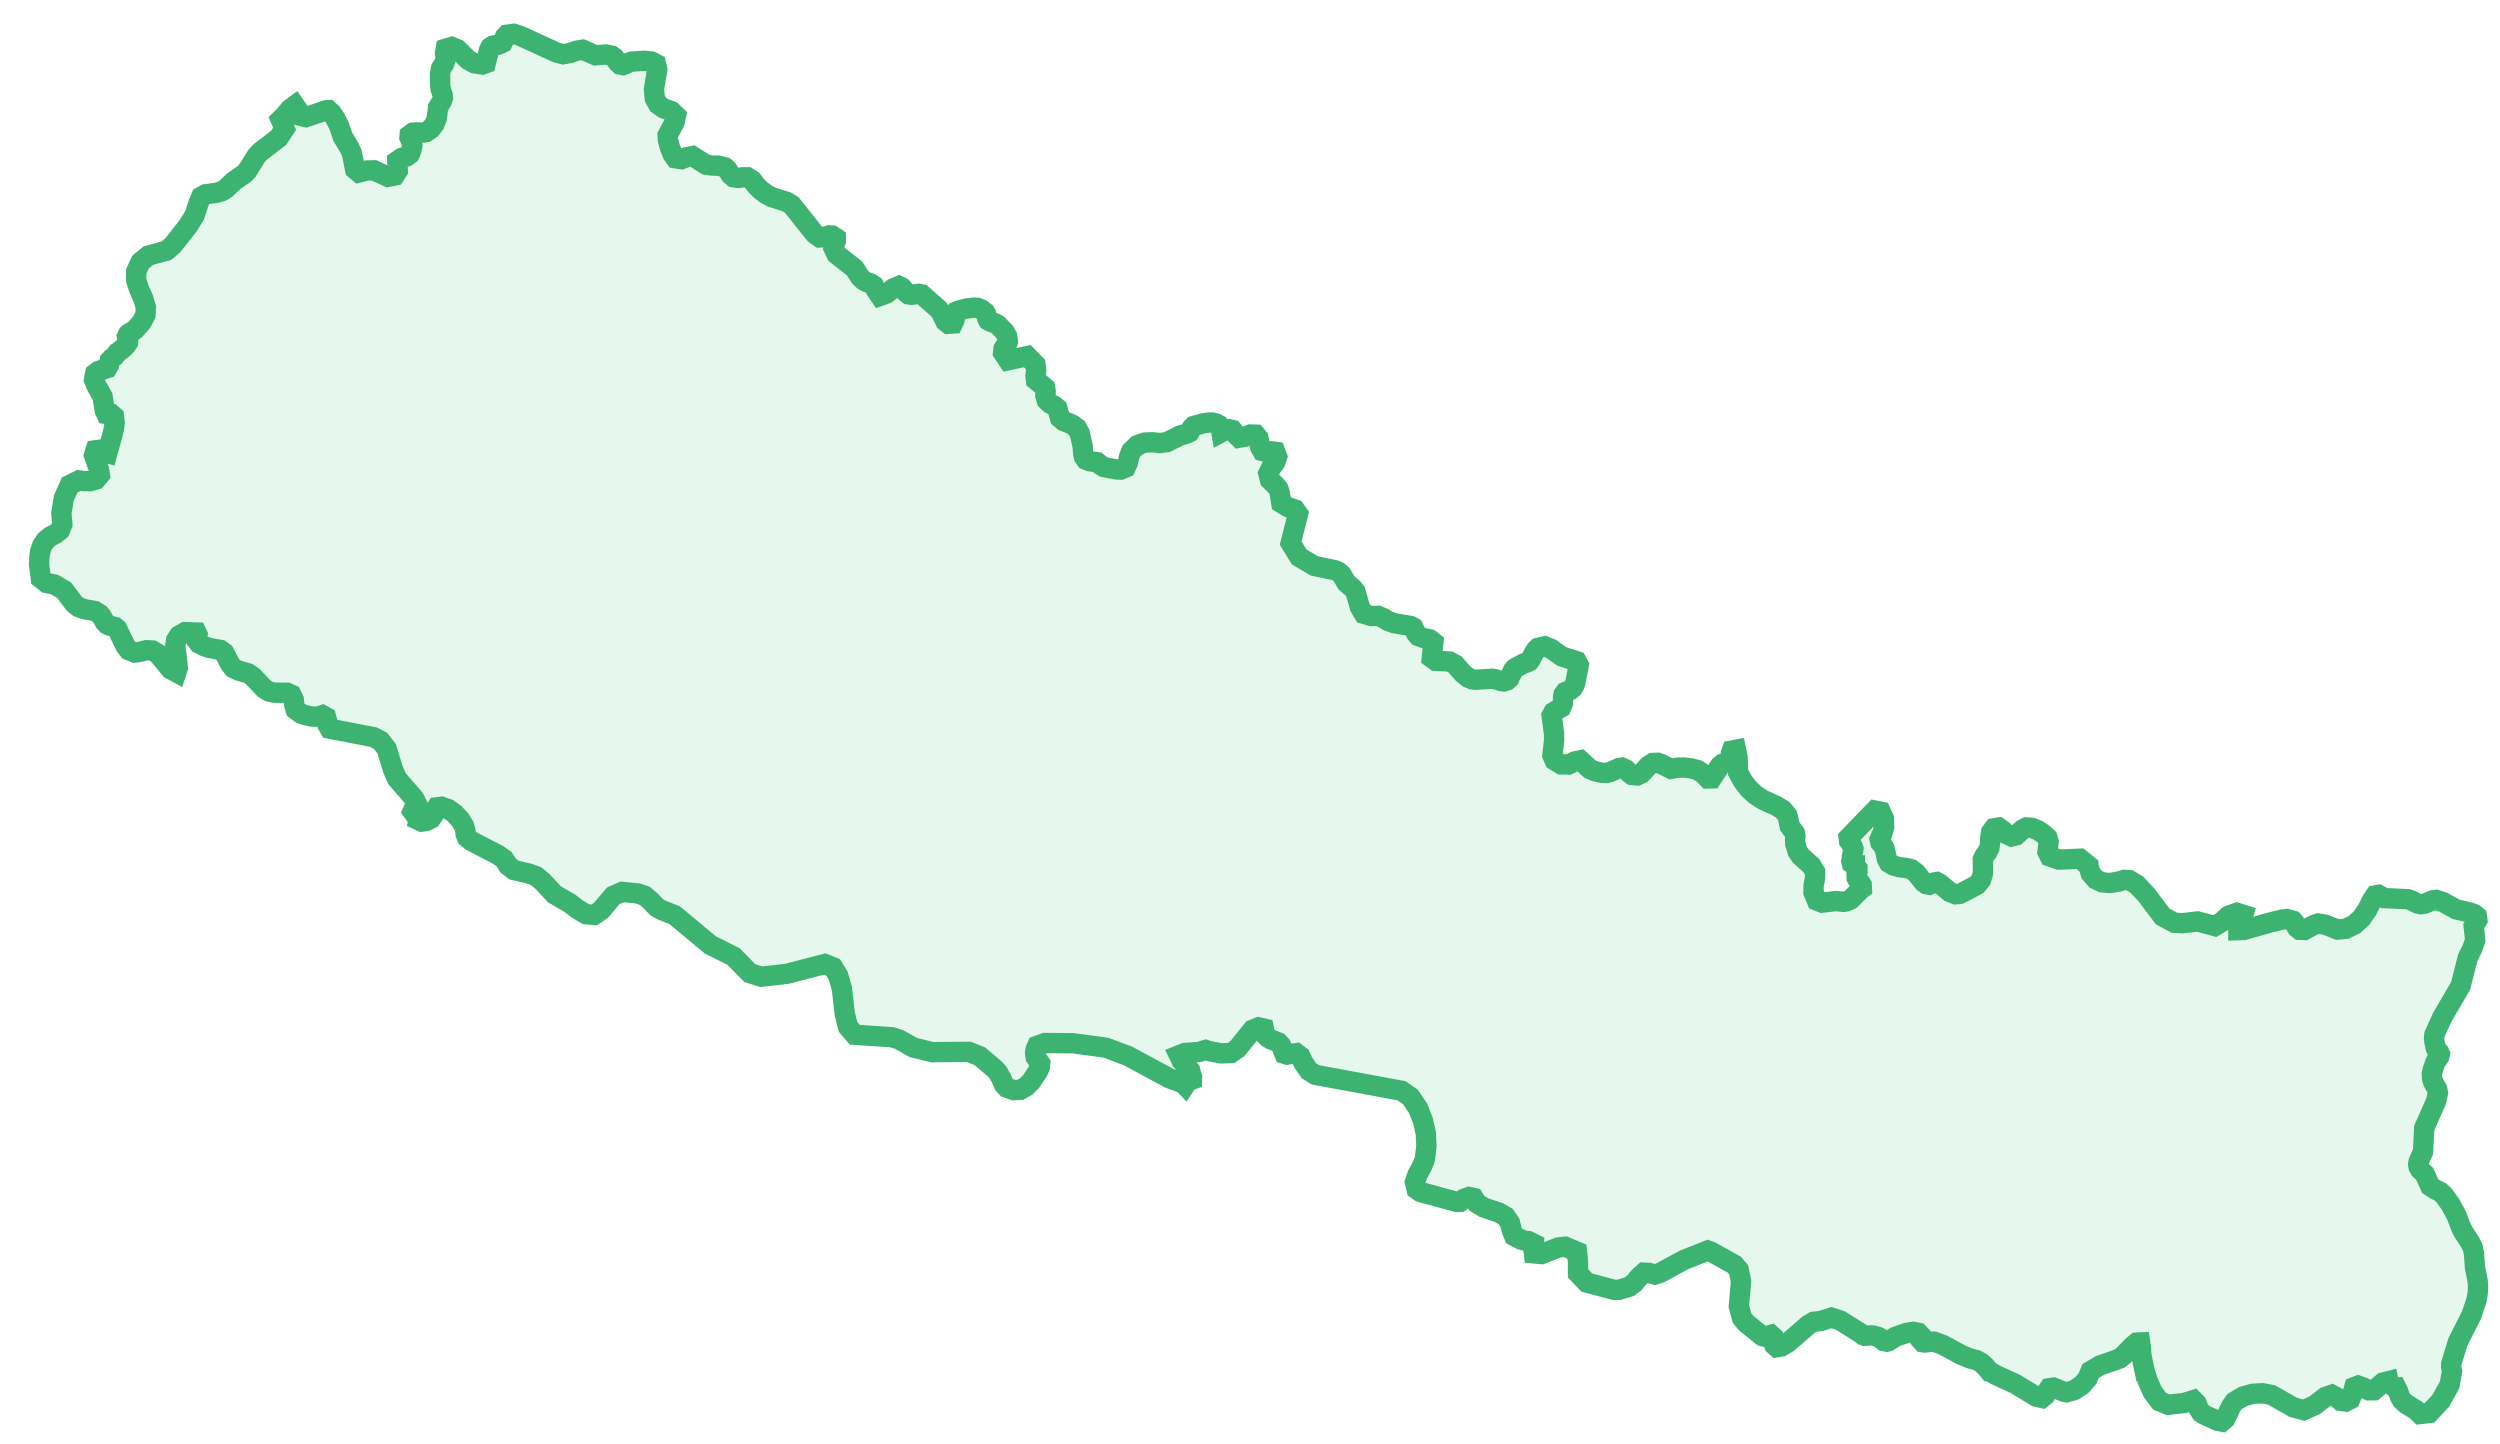
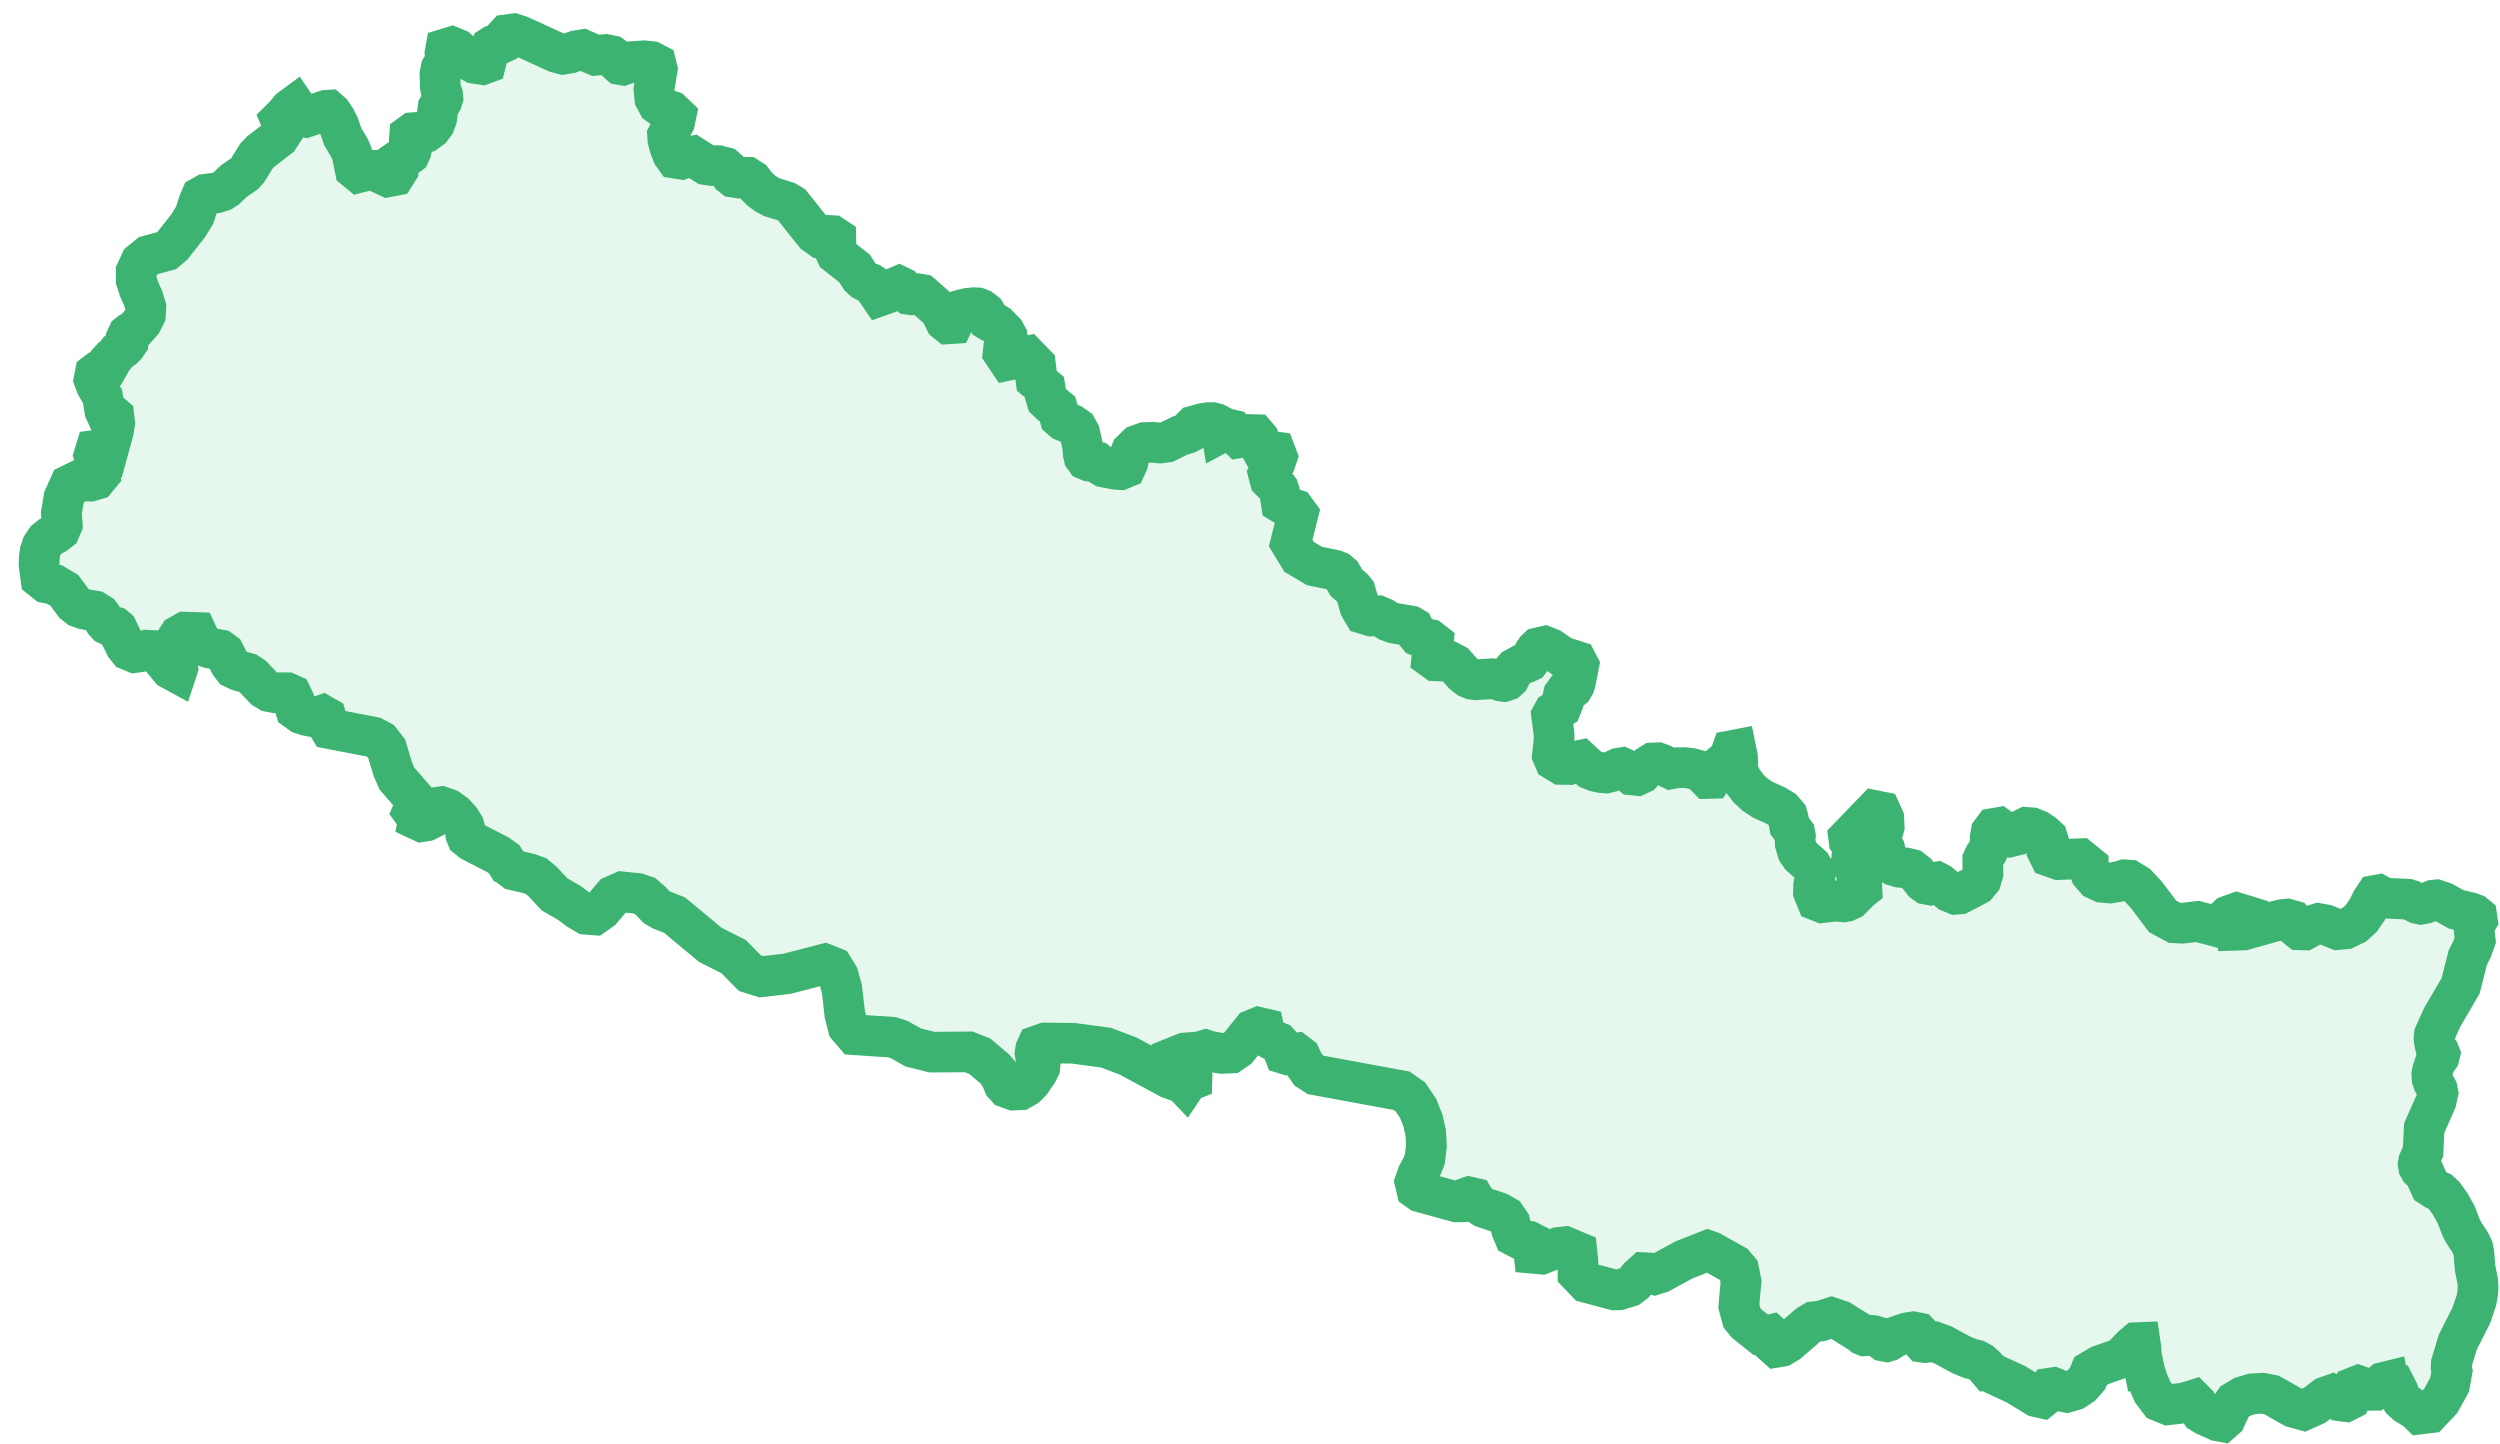
<svg xmlns="http://www.w3.org/2000/svg" width="123" height="71" viewBox="0 0 123 71" fill="none">
-   <path d="M121.171 44.815L121.536 44.901L121.734 44.975L121.855 45.074L121.884 45.27L121.707 45.578L121.782 46.262L121.63 46.684L121.416 47.11L121.063 48.503L120.147 50.07L119.772 50.908L119.754 51.086L119.772 51.245L119.842 51.57L119.882 51.643L120.014 51.782L120.042 51.853L120.007 51.995L119.941 52.09L119.864 52.174L119.809 52.285L119.682 52.664L119.646 52.849L119.661 53.079L119.725 53.26L119.908 53.583L119.946 53.771L119.856 54.177L119.497 54.989L119.271 55.499L119.214 56.66L118.998 57.142L118.974 57.282L118.997 57.415L119.067 57.541L119.3 57.767L119.568 58.361L119.832 58.531L120.06 58.637L120.253 58.818L120.562 59.252L120.856 59.789L121.077 60.369L121.204 60.624L121.534 61.127L121.661 61.385L121.718 61.67L121.773 62.381L121.903 63.036L121.921 63.348L121.898 63.661L121.837 63.99L121.59 64.714L120.928 66.022L120.713 66.728L120.605 67.083L120.595 67.251L120.641 67.457L120.522 68.131L120.082 68.926L119.526 69.515L119.067 69.57L118.857 69.365L118.381 69.078L118.172 68.883L118.079 68.726L117.983 68.438L117.914 68.304L117.877 68.312L117.522 68.02L117.509 67.955L117.247 68.02L116.798 68.402L116.545 68.404L116.272 68.262L116.022 68.172L115.833 68.247L115.734 68.596L115.627 68.847L115.411 68.957L115.166 68.926L114.969 68.751L114.728 68.62L114.41 68.731L114.249 68.855L113.884 69.136L113.339 69.381L112.824 69.238L111.766 68.634L111.314 68.548L110.825 68.575L110.349 68.712L109.939 68.958L109.77 69.195L109.494 69.787L109.314 69.945L109.115 69.908L108.495 69.629L108.301 69.509L108.168 69.294L108.067 69.04L107.915 68.886L107.463 69.026L106.675 69.115L106.251 68.941L105.912 68.491L105.668 67.939L105.52 67.457H105.517L105.348 66.643L105.339 66.365L105.294 66.051L105.125 66.058L104.912 66.236L104.466 66.703L104.278 66.846L103.728 67.038L103.315 67.183L102.856 67.456L102.704 67.826L102.419 68.152L102.058 68.392L101.683 68.501L101.547 68.475L101.026 68.27L100.824 68.3L100.714 68.463L100.616 68.658L100.462 68.78L100.19 68.719L99.16 68.092L98.166 67.636L97.872 67.457H97.869L97.671 67.223L97.469 67.041L97.237 66.914L96.951 66.846L96.499 66.663L95.597 66.172L95.155 66.011H95.025L94.705 66.053L94.599 66.038L94.497 65.923L94.49 65.689L94.384 65.576L94.134 65.526L93.819 65.575L93.26 65.768L92.932 65.979L92.828 66.01L92.673 65.981L92.583 65.912L92.513 65.835L92.414 65.78L92.191 65.714L92.098 65.702L92.075 65.699L91.74 65.72L91.648 65.682L91.572 65.613L90.555 64.975L90.108 64.826L89.582 64.993L89.234 65.031L88.977 65.182L87.97 66.055L87.651 66.243L87.412 66.283L87.31 66.191L87.282 66.062L87.279 65.917L87.251 65.778L87.135 65.675L86.992 65.713L86.843 65.773L86.711 65.738L85.915 65.104L85.707 64.847L85.55 64.265L85.659 63.044L85.544 62.48L85.336 62.228L84.18 61.581L84.021 61.525L82.855 61.987L82.209 62.337L81.677 62.627L81.411 62.71L81.14 62.628L80.885 62.615L80.64 62.837L80.435 63.086L80.403 63.124L80.165 63.303L79.653 63.459L79.431 63.465L78.07 63.103L77.638 62.651L77.636 62.08L77.584 61.581L77.007 61.338L76.673 61.374L75.844 61.701L75.469 61.667L75.444 61.445L75.462 61.194L75.208 61.065L75.021 61.039L74.838 60.988L74.498 60.811L74.373 60.511L74.29 60.166L74.076 59.851L73.744 59.66L73.01 59.413L72.664 59.203L72.661 59.201L72.504 58.942L72.275 58.89L72.033 58.977L71.833 59.131L71.667 59.134L69.891 58.648L69.7 58.514L69.615 58.158L69.746 57.779L69.954 57.4L70.1 57.042L70.18 56.383L70.148 55.748L70.008 55.13L69.768 54.527L69.394 53.972L68.959 53.665L64.718 52.883L64.398 52.677L64.121 52.28L63.976 51.969L63.777 51.816L63.331 51.888L63.192 51.845L63.033 51.44L62.896 51.288L62.541 51.145L62.383 51.051L62.244 50.909L62.179 50.604L61.92 50.544L61.626 50.666L60.878 51.594L60.565 51.809L60.096 51.827L59.508 51.721L59.317 51.657L59.303 51.661L58.976 51.758L58.292 51.806L58.006 51.921L58.133 52.186L58.553 52.662L58.589 52.817L58.648 52.986L58.644 53.121L58.499 53.177L58.413 53.242L58.308 53.399L58.29 53.38L58.211 53.299L57.533 53.052L55.489 51.95L54.413 51.546L52.799 51.328L51.414 51.316L51.03 51.453L50.956 51.615L50.925 51.817L50.954 52.01L51.177 52.317L51.157 52.517L51.056 52.725L50.738 53.202L50.49 53.454L50.203 53.617L49.872 53.633L49.534 53.514L49.385 53.348L49.292 53.115L49.123 52.798L48.941 52.59L48.209 51.968L47.666 51.752L45.862 51.766L44.929 51.535L44.252 51.151L43.884 51.032L42.053 50.909L41.723 50.523L41.563 49.892L41.421 48.648L41.241 48.007L40.985 47.591L40.9 47.556L40.579 47.428L38.721 47.91L37.461 48.056L36.89 47.877L36.094 47.064L34.951 46.49L33.191 45.026L32.548 44.771L32.296 44.625L32.02 44.33L31.725 44.077L31.704 44.07L31.365 43.956L30.608 43.881L30.173 44.074L29.578 44.778L29.241 45.013L28.835 44.981L28.425 44.736L28.017 44.428L27.279 44.001L26.693 43.37L26.377 43.108L26.03 42.981L25.287 42.807L24.997 42.581L24.993 42.579L24.803 42.272L24.504 42.06L23.2 41.385L22.975 41.203L22.913 41.047L22.897 40.873L22.828 40.632L22.636 40.325L22.372 40.037L22.058 39.809L21.721 39.689L21.496 39.72L21.401 39.873L21.339 40.08L21.204 40.276L20.991 40.385L20.746 40.425L20.586 40.35L20.633 40.112L20.392 40.053L20.299 39.924L20.358 39.787L20.582 39.695L20.382 39.292L19.526 38.301L19.325 37.835L19.025 36.839L18.721 36.45L18.376 36.267L16.913 35.985L16.225 35.852L16.118 35.671L16.09 35.462L16.039 35.282L15.865 35.183L15.636 35.261L15.351 35.254L15.059 35.195L14.822 35.117L14.548 34.917L14.477 34.681L14.455 34.429L14.335 34.178L14.125 34.084L13.521 34.082L13.246 34.029L12.999 33.877L12.437 33.286L12.195 33.123L11.733 32.992L11.48 32.871L11.326 32.676L11.034 32.115L10.847 31.978L10.299 31.879L10.046 31.792L9.784 31.656L9.685 31.522L9.693 31.366L9.717 31.22L9.67 31.12L9.355 31.11L9.106 31.102L8.811 31.268L8.664 31.498L8.625 31.787L8.75 32.855L8.677 33.077L8.387 32.919L7.764 32.164L7.496 32.004L7.2 31.989L6.917 32.066L6.632 32.107L6.336 31.985L6.168 31.773L5.766 30.94L5.653 30.845L5.385 30.779L5.265 30.72L5.152 30.595L4.998 30.325L4.914 30.216L4.666 30.061L4.146 29.971L3.865 29.87L3.651 29.702L3.159 29.041L2.682 28.759L2.552 28.733L2.283 28.678L2.012 28.462L1.921 27.777L1.933 27.438L1.974 27.133L2.072 26.849L2.255 26.574L2.484 26.391L2.73 26.264L2.941 26.099L3.066 25.807V25.804L3.018 25.251L3.142 24.499L3.43 23.857L3.886 23.635L4.137 23.67L4.445 23.672L4.728 23.589L4.911 23.366L4.873 23.106L4.626 22.399L4.701 22.154L4.955 22.12L5.141 22.267L5.281 22.3L5.585 21.191L5.644 20.798L5.604 20.48L5.496 20.386L5.361 20.392L5.234 20.37L5.154 20.195L5.045 19.512L4.733 18.958L4.626 18.674L4.684 18.374L4.841 18.254L5.271 18.113L5.359 17.957L5.4 17.739L5.501 17.628L5.634 17.533L5.768 17.358L5.772 17.356L6.068 17.129L6.194 16.999L6.3 16.846L6.306 16.76L6.268 16.665L6.246 16.561L6.3 16.444L6.38 16.378L6.563 16.278L6.647 16.215L6.979 15.84L7.155 15.49L7.177 15.117L7.042 14.674L6.841 14.22L6.701 13.793L6.699 13.361L6.915 12.892L7.302 12.575L8.182 12.337L8.496 12.073L9.25 11.116L9.578 10.585L9.774 9.972L9.899 9.68L10.119 9.556L10.65 9.488L10.932 9.398L11.12 9.277L11.504 8.911L12.03 8.549L12.176 8.388L12.618 7.676L12.824 7.459L13.71 6.78L14.003 6.333L13.808 5.878L14.014 5.675L14.272 5.364L14.508 5.19L14.652 5.399L14.794 5.701L15.052 5.765L16.045 5.426L16.161 5.419L16.316 5.556L16.506 5.84L16.675 6.173L16.863 6.727L17.202 7.291L17.314 7.551L17.465 8.301L17.471 8.33L17.661 8.487L18.057 8.388L18.403 8.38L19.087 8.699L19.417 8.636L19.571 8.393L19.548 7.916L19.751 7.774L20.01 7.693L20.154 7.584L20.17 7.548L20.23 7.414L20.288 7.151L20.267 7.035L20.147 6.769L20.156 6.644L20.314 6.529L20.543 6.512L20.783 6.525L20.973 6.496L21.207 6.33L21.381 6.096L21.487 5.818L21.554 5.286L21.739 4.973L21.791 4.81L21.777 4.664L21.682 4.39L21.66 4.24L21.646 3.642L21.698 3.371L21.854 3.126L21.929 2.889L21.894 2.619L21.933 2.397L22.227 2.307L22.502 2.421L23.043 2.954L23.342 3.115L23.73 3.175L23.897 3.114L24.063 2.458L24.134 2.318L24.244 2.248L24.524 2.198L24.723 2.106L24.8 1.961L24.846 1.813L24.942 1.708L25.273 1.663L25.593 1.764L27.386 2.586L27.705 2.669L28.037 2.613L28.351 2.496L28.669 2.445L29.3 2.721L29.806 2.68L30.097 2.739L30.228 2.834L30.405 3.086L30.507 3.177L30.652 3.202L30.794 3.152L30.937 3.078L31.076 3.032L31.699 2.99L32.043 3.025L32.273 3.146L32.338 3.409L32.174 4.389L32.217 4.841L32.378 5.138L32.648 5.33L33.034 5.469L33.259 5.685L33.19 6.011L32.845 6.657L32.861 6.889L32.958 7.247L33.095 7.593L33.232 7.785L33.533 7.831L33.797 7.729L34.07 7.679L34.734 8.1L35.033 8.147L35.335 8.149L35.665 8.234L35.787 8.338L35.963 8.619L36.084 8.717L36.327 8.756L36.554 8.721L36.779 8.723L37.006 8.868L37.199 9.122L37.434 9.358L37.702 9.557L37.978 9.703L38.693 9.926L38.952 10.082L40.082 11.5L40.338 11.684L40.494 11.678L40.797 11.582L40.95 11.592L41.122 11.706L41.125 11.844L41.058 12.012L41.015 12.216L41.151 12.504L42.044 13.208L42.318 13.635L42.48 13.789L42.656 13.884L42.835 13.944L42.988 14.043L43.088 14.249L43.298 14.558L43.605 14.449L43.939 14.196L44.229 14.072L44.367 14.137L44.582 14.391L44.703 14.483L44.853 14.505L45.181 14.455L45.352 14.486L46.192 15.225L46.31 15.398L46.511 15.809L46.664 15.932L46.88 15.918L46.968 15.735L47.011 15.497L47.083 15.316L47.185 15.273L47.575 15.175L47.919 15.138L48.097 15.146L48.266 15.212L48.468 15.367L48.521 15.455L48.575 15.68L48.614 15.757L48.728 15.828L48.978 15.915L49.088 15.98L49.431 16.332L49.553 16.555L49.589 16.808L49.539 16.949L49.452 17.042L49.375 17.156L49.352 17.356L49.599 17.724L50.543 17.521L50.944 17.932L50.982 18.237L50.944 18.487L50.971 18.701L51.416 19.07L51.448 19.258L51.432 19.464L51.503 19.701L51.679 19.866L51.867 19.96L52.02 20.086L52.153 20.563L52.316 20.707L52.722 20.873L52.981 21.055L53.123 21.311L53.264 21.945L53.294 22.311L53.331 22.482L53.429 22.619L53.609 22.693L53.984 22.743L54.141 22.875L54.315 22.981L54.914 23.094L55.133 23.106L55.364 23.01L55.379 23.004L55.488 22.767L55.552 22.471L55.661 22.194L55.962 21.9L56.319 21.774L56.697 21.759L57.07 21.797L57.403 21.755L58.061 21.429L58.411 21.325L58.518 21.27L58.644 21.045L58.733 20.956L59.189 20.831L59.466 20.791L59.649 20.79L59.832 20.837L59.969 20.91L60.057 21.04L60.095 21.265L60.278 21.167L60.465 21.116L60.636 21.155L60.769 21.332L60.971 21.537L61.234 21.491L61.514 21.379L61.775 21.385L61.913 21.548L62.005 22.005L62.108 22.188L62.309 22.236L62.545 22.202L62.744 22.23L62.835 22.468L62.74 22.748L62.541 23.013L62.402 23.291L62.486 23.614L62.812 23.938L62.902 24.056L62.954 24.217L63.039 24.749L63.374 24.953L63.704 25.061L63.864 25.279L63.5 26.717L63.773 27.164L63.919 27.401L64.668 27.844L65.671 28.053L65.852 28.13L66.004 28.263L66.247 28.675L66.56 28.946L66.684 29.099L66.907 29.87L67.099 30.197L67.466 30.308L67.803 30.299L68.055 30.407L68.295 30.553L68.588 30.66L69.405 30.797L69.537 30.874L69.679 31.169L69.78 31.291L70.069 31.399L70.347 31.457L70.522 31.595L70.445 32.373L70.638 32.512L71.313 32.545L71.593 32.692L71.979 33.137L72.235 33.343L72.424 33.421L72.6 33.445L73.416 33.393L73.596 33.425L73.838 33.504L73.998 33.527L74.142 33.48L74.259 33.374L74.444 32.98L74.532 32.878L74.972 32.639L75.109 32.601L75.233 32.541L75.331 32.404L75.473 32.114L75.569 31.97L75.669 31.875L76.006 31.797L76.303 31.915L76.846 32.299L77.57 32.531L77.674 32.729L77.51 33.57L77.463 33.708L77.373 33.86L77.266 33.943L77.012 34.049L76.925 34.17L76.902 34.269L76.9 34.583L76.81 34.809L76.43 35.039L76.34 35.205L76.46 36.121V36.447L76.403 36.947L76.379 37.163L76.485 37.409L76.809 37.608L77.174 37.613L77.475 37.464L77.756 37.406L78.23 37.842L78.498 37.952L78.785 38.015L79.024 38.032L79.223 37.983L79.635 37.795L79.805 37.767L79.999 37.856L80.133 38.002L80.288 38.127L80.542 38.153L80.767 38.048L81.114 37.666L81.319 37.538L81.559 37.527L81.782 37.609L82.21 37.828L82.532 37.769L82.873 37.764L83.213 37.806L83.531 37.89L83.829 38.094L84.027 38.301L84.217 38.296L84.619 37.681L84.735 37.584L85.047 37.469L85.15 37.371L85.166 37.225L85.163 37.064L85.21 36.927L85.413 36.888L85.488 37.253L85.514 37.996L85.747 38.426L86.026 38.792L86.352 39.098L86.738 39.351L87.389 39.646L87.704 39.839L87.927 40.099L87.981 40.274L88.05 40.642L88.306 40.987L88.335 41.144L88.317 41.305L88.326 41.506L88.442 41.894L88.598 42.12L89.115 42.583L89.301 42.892L89.297 43.215L89.231 43.55L89.222 43.893L89.391 44.308L89.65 44.411L90.331 44.332L90.699 44.372L90.746 44.364L90.851 44.347L91.057 44.251L91.521 43.783L91.605 43.717L91.596 43.542L91.522 43.426L91.424 43.326L91.351 43.198L91.343 43.014L91.387 42.87L91.388 42.735L91.26 42.583V42.58H91.258L91.109 42.476L91.086 42.379L91.114 42.272V42.133L91.179 41.851L91.19 41.762L91.144 41.631L90.976 41.38L90.954 41.212L92.241 39.879L92.536 39.938L92.684 40.263L92.701 40.679L92.606 41.012L92.48 41.295L92.513 41.451L92.622 41.578L92.73 41.766L92.831 42.251L92.935 42.452L93.152 42.578L93.154 42.579L93.161 42.583L93.458 42.669L93.76 42.701L94.041 42.767L94.285 42.956L94.633 43.4L94.773 43.501L94.918 43.529L95.037 43.48L95.156 43.416L95.293 43.394L95.426 43.463L95.923 43.88L96.212 43.998L96.412 43.982L96.952 43.703L97.268 43.531L97.468 43.289L97.561 42.971L97.556 42.583L97.552 42.29L97.642 42.098L97.769 41.932L97.879 41.707L97.914 41.456L97.922 41.188L97.964 40.941L98.103 40.755L98.338 40.714L98.539 40.857L98.742 41.05L98.969 41.154L99.188 41.1L99.517 40.804L99.702 40.71L99.968 40.728L100.257 40.845L100.523 41.02L100.73 41.21L100.793 41.411L100.737 41.911L100.849 42.136L101.294 42.293L102.334 42.248L102.742 42.58V42.583L102.871 42.985L103.109 43.26L103.428 43.411L103.806 43.445L104.247 43.372L104.422 43.318L104.52 43.288L104.77 43.304L105.136 43.528L105.6 44.023L106.404 45.088L106.983 45.401L107.369 45.423L108.12 45.336L108.969 45.563L109.314 45.355L109.637 45.058L110.05 44.91L110.367 45.007L110.299 45.234L110.128 45.513V45.765L110.389 45.757L111.698 45.386L112.272 45.244L112.524 45.217L112.815 45.299L112.884 45.379L112.94 45.513L113.018 45.65L113.14 45.747L113.385 45.754L113.844 45.505L114.065 45.436L114.417 45.499L114.691 45.608L115.014 45.736L115.402 45.701L115.838 45.491L116.184 45.173L116.461 44.773L116.69 44.314L116.863 44.053L117.022 44.024L117.309 44.186L118.465 44.241L118.622 44.291L118.935 44.451L119.112 44.488L119.31 44.453L119.698 44.294L119.872 44.274L120.209 44.388L120.842 44.741L121.171 44.815Z" fill="#E6F7ED" stroke="#3CB371" strokeWidth="2" strokeLinejoin="round" />
+   <path d="M121.171 44.815L121.536 44.901L121.734 44.975L121.855 45.074L121.884 45.27L121.707 45.578L121.782 46.262L121.63 46.684L121.416 47.11L121.063 48.503L120.147 50.07L119.772 50.908L119.754 51.086L119.772 51.245L119.842 51.57L119.882 51.643L120.014 51.782L120.042 51.853L120.007 51.995L119.941 52.09L119.864 52.174L119.809 52.285L119.682 52.664L119.646 52.849L119.661 53.079L119.725 53.26L119.908 53.583L119.946 53.771L119.856 54.177L119.497 54.989L119.271 55.499L119.214 56.66L118.998 57.142L118.974 57.282L118.997 57.415L119.067 57.541L119.3 57.767L119.568 58.361L119.832 58.531L120.06 58.637L120.253 58.818L120.562 59.252L120.856 59.789L121.077 60.369L121.204 60.624L121.534 61.127L121.661 61.385L121.718 61.67L121.773 62.381L121.903 63.036L121.921 63.348L121.898 63.661L121.837 63.99L121.59 64.714L120.928 66.022L120.713 66.728L120.605 67.083L120.595 67.251L120.641 67.457L120.522 68.131L120.082 68.926L119.526 69.515L119.067 69.57L118.857 69.365L118.381 69.078L118.172 68.883L118.079 68.726L117.983 68.438L117.914 68.304L117.877 68.312L117.522 68.02L117.509 67.955L117.247 68.02L116.798 68.402L116.545 68.404L116.272 68.262L116.022 68.172L115.833 68.247L115.734 68.596L115.627 68.847L115.411 68.957L115.166 68.926L114.969 68.751L114.728 68.62L114.41 68.731L114.249 68.855L113.884 69.136L113.339 69.381L112.824 69.238L111.766 68.634L111.314 68.548L110.825 68.575L110.349 68.712L109.939 68.958L109.77 69.195L109.494 69.787L109.314 69.945L109.115 69.908L108.495 69.629L108.301 69.509L108.168 69.294L108.067 69.04L107.915 68.886L107.463 69.026L106.675 69.115L106.251 68.941L105.912 68.491L105.668 67.939L105.52 67.457H105.517L105.348 66.643L105.339 66.365L105.294 66.051L105.125 66.058L104.912 66.236L104.466 66.703L104.278 66.846L103.728 67.038L103.315 67.183L102.856 67.456L102.704 67.826L102.419 68.152L102.058 68.392L101.683 68.501L101.547 68.475L101.026 68.27L100.824 68.3L100.714 68.463L100.616 68.658L100.462 68.78L100.19 68.719L99.16 68.092L98.166 67.636L97.872 67.457H97.869L97.671 67.223L97.469 67.041L97.237 66.914L96.951 66.846L96.499 66.663L95.597 66.172L95.155 66.011H95.025L94.705 66.053L94.599 66.038L94.497 65.923L94.49 65.689L94.384 65.576L94.134 65.526L93.819 65.575L93.26 65.768L92.932 65.979L92.828 66.01L92.673 65.981L92.583 65.912L92.513 65.835L92.414 65.78L92.191 65.714L92.098 65.702L92.075 65.699L91.74 65.72L91.648 65.682L91.572 65.613L90.555 64.975L90.108 64.826L89.582 64.993L89.234 65.031L88.977 65.182L87.97 66.055L87.651 66.243L87.412 66.283L87.31 66.191L87.282 66.062L87.279 65.917L87.251 65.778L87.135 65.675L86.992 65.713L86.843 65.773L86.711 65.738L85.915 65.104L85.707 64.847L85.55 64.265L85.659 63.044L85.544 62.48L85.336 62.228L84.18 61.581L84.021 61.525L82.855 61.987L82.209 62.337L81.677 62.627L81.411 62.71L81.14 62.628L80.885 62.615L80.64 62.837L80.435 63.086L80.403 63.124L80.165 63.303L79.653 63.459L79.431 63.465L78.07 63.103L77.638 62.651L77.636 62.08L77.584 61.581L77.007 61.338L76.673 61.374L75.844 61.701L75.469 61.667L75.444 61.445L75.462 61.194L75.208 61.065L75.021 61.039L74.838 60.988L74.498 60.811L74.373 60.511L74.29 60.166L74.076 59.851L73.744 59.66L73.01 59.413L72.664 59.203L72.661 59.201L72.504 58.942L72.275 58.89L72.033 58.977L71.833 59.131L71.667 59.134L69.891 58.648L69.7 58.514L69.615 58.158L69.746 57.779L69.954 57.4L70.1 57.042L70.18 56.383L70.148 55.748L70.008 55.13L69.768 54.527L69.394 53.972L68.959 53.665L64.718 52.883L64.398 52.677L64.121 52.28L63.976 51.969L63.777 51.816L63.331 51.888L63.192 51.845L63.033 51.44L62.896 51.288L62.541 51.145L62.383 51.051L62.244 50.909L62.179 50.604L61.92 50.544L61.626 50.666L60.878 51.594L60.565 51.809L60.096 51.827L59.508 51.721L59.317 51.657L59.303 51.661L58.976 51.758L58.292 51.806L58.006 51.921L58.133 52.186L58.553 52.662L58.589 52.817L58.648 52.986L58.644 53.121L58.499 53.177L58.413 53.242L58.308 53.399L58.29 53.38L58.211 53.299L57.533 53.052L55.489 51.95L54.413 51.546L52.799 51.328L51.414 51.316L51.03 51.453L50.956 51.615L50.925 51.817L50.954 52.01L51.177 52.317L51.157 52.517L51.056 52.725L50.738 53.202L50.49 53.454L50.203 53.617L49.872 53.633L49.534 53.514L49.385 53.348L49.292 53.115L49.123 52.798L48.941 52.59L48.209 51.968L47.666 51.752L45.862 51.766L44.929 51.535L44.252 51.151L43.884 51.032L42.053 50.909L41.723 50.523L41.563 49.892L41.421 48.648L41.241 48.007L40.985 47.591L40.9 47.556L40.579 47.428L38.721 47.91L37.461 48.056L36.89 47.877L36.094 47.064L34.951 46.49L33.191 45.026L32.548 44.771L32.296 44.625L32.02 44.33L31.725 44.077L31.704 44.07L31.365 43.956L30.608 43.881L30.173 44.074L29.578 44.778L29.241 45.013L28.835 44.981L28.425 44.736L28.017 44.428L27.279 44.001L26.693 43.37L26.377 43.108L26.03 42.981L25.287 42.807L24.997 42.581L24.993 42.579L24.803 42.272L24.504 42.06L23.2 41.385L22.975 41.203L22.913 41.047L22.897 40.873L22.828 40.632L22.636 40.325L22.372 40.037L22.058 39.809L21.721 39.689L21.496 39.72L21.401 39.873L21.339 40.08L21.204 40.276L20.991 40.385L20.746 40.425L20.586 40.35L20.633 40.112L20.392 40.053L20.299 39.924L20.358 39.787L20.582 39.695L20.382 39.292L19.526 38.301L19.325 37.835L19.025 36.839L18.721 36.45L18.376 36.267L16.913 35.985L16.225 35.852L16.118 35.671L16.09 35.462L16.039 35.282L15.865 35.183L15.636 35.261L15.351 35.254L15.059 35.195L14.822 35.117L14.548 34.917L14.477 34.681L14.455 34.429L14.335 34.178L14.125 34.084L13.521 34.082L13.246 34.029L12.999 33.877L12.437 33.286L12.195 33.123L11.733 32.992L11.48 32.871L11.326 32.676L11.034 32.115L10.847 31.978L10.299 31.879L10.046 31.792L9.784 31.656L9.685 31.522L9.693 31.366L9.717 31.22L9.67 31.12L9.355 31.11L9.106 31.102L8.811 31.268L8.664 31.498L8.625 31.787L8.75 32.855L8.677 33.077L8.387 32.919L7.764 32.164L7.496 32.004L7.2 31.989L6.917 32.066L6.632 32.107L6.336 31.985L6.168 31.773L5.766 30.94L5.653 30.845L5.385 30.779L5.265 30.72L5.152 30.595L4.998 30.325L4.914 30.216L4.666 30.061L4.146 29.971L3.865 29.87L3.651 29.702L3.159 29.041L2.682 28.759L2.552 28.733L2.283 28.678L2.012 28.462L1.921 27.777L1.933 27.438L1.974 27.133L2.072 26.849L2.255 26.574L2.484 26.391L2.73 26.264L2.941 26.099L3.066 25.807V25.804L3.018 25.251L3.142 24.499L3.43 23.857L3.886 23.635L4.137 23.67L4.445 23.672L4.728 23.589L4.911 23.366L4.873 23.106L4.626 22.399L4.701 22.154L4.955 22.12L5.141 22.267L5.281 22.3L5.585 21.191L5.644 20.798L5.604 20.48L5.496 20.386L5.361 20.392L5.234 20.37L5.154 20.195L5.045 19.512L4.733 18.958L4.626 18.674L4.684 18.374L4.841 18.254L5.271 18.113L5.359 17.957L5.4 17.739L5.501 17.628L5.634 17.533L5.768 17.358L5.772 17.356L6.068 17.129L6.194 16.999L6.3 16.846L6.306 16.76L6.268 16.665L6.246 16.561L6.3 16.444L6.38 16.378L6.563 16.278L6.647 16.215L6.979 15.84L7.155 15.49L7.177 15.117L7.042 14.674L6.841 14.22L6.701 13.793L6.699 13.361L6.915 12.892L7.302 12.575L8.182 12.337L8.496 12.073L9.25 11.116L9.578 10.585L9.774 9.972L9.899 9.68L10.119 9.556L10.65 9.488L10.932 9.398L11.12 9.277L11.504 8.911L12.03 8.549L12.176 8.388L12.618 7.676L12.824 7.459L13.71 6.78L14.003 6.333L13.808 5.878L14.014 5.675L14.272 5.364L14.508 5.19L14.652 5.399L14.794 5.701L15.052 5.765L16.045 5.426L16.161 5.419L16.316 5.556L16.506 5.84L16.675 6.173L16.863 6.727L17.202 7.291L17.314 7.551L17.465 8.301L17.471 8.33L17.661 8.487L18.057 8.388L18.403 8.38L19.087 8.699L19.417 8.636L19.571 8.393L19.548 7.916L19.751 7.774L20.01 7.693L20.154 7.584L20.17 7.548L20.23 7.414L20.288 7.151L20.267 7.035L20.147 6.769L20.156 6.644L20.314 6.529L20.543 6.512L20.783 6.525L20.973 6.496L21.207 6.33L21.381 6.096L21.487 5.818L21.554 5.286L21.739 4.973L21.791 4.81L21.777 4.664L21.682 4.39L21.66 4.24L21.646 3.642L21.698 3.371L21.854 3.126L21.929 2.889L21.894 2.619L21.933 2.397L22.227 2.307L22.502 2.421L23.043 2.954L23.342 3.115L23.73 3.175L23.897 3.114L24.063 2.458L24.134 2.318L24.244 2.248L24.524 2.198L24.723 2.106L24.8 1.961L24.846 1.813L24.942 1.708L25.273 1.663L25.593 1.764L27.386 2.586L27.705 2.669L28.037 2.613L28.351 2.496L28.669 2.445L29.3 2.721L29.806 2.68L30.097 2.739L30.228 2.834L30.405 3.086L30.507 3.177L30.652 3.202L30.794 3.152L30.937 3.078L31.076 3.032L31.699 2.99L32.043 3.025L32.273 3.146L32.338 3.409L32.174 4.389L32.217 4.841L32.378 5.138L32.648 5.33L33.034 5.469L33.259 5.685L33.19 6.011L32.845 6.657L32.861 6.889L32.958 7.247L33.095 7.593L33.232 7.785L33.533 7.831L33.797 7.729L34.07 7.679L34.734 8.1L35.033 8.147L35.335 8.149L35.665 8.234L35.787 8.338L35.963 8.619L36.084 8.717L36.327 8.756L36.554 8.721L36.779 8.723L37.006 8.868L37.199 9.122L37.434 9.358L37.702 9.557L37.978 9.703L38.693 9.926L38.952 10.082L40.082 11.5L40.338 11.684L40.494 11.678L40.797 11.582L40.95 11.592L41.122 11.706L41.125 11.844L41.058 12.012L41.015 12.216L41.151 12.504L42.044 13.208L42.318 13.635L42.48 13.789L42.656 13.884L42.835 13.944L42.988 14.043L43.088 14.249L43.298 14.558L43.605 14.449L43.939 14.196L44.229 14.072L44.367 14.137L44.582 14.391L44.703 14.483L44.853 14.505L45.181 14.455L45.352 14.486L46.192 15.225L46.31 15.398L46.511 15.809L46.664 15.932L46.88 15.918L46.968 15.735L47.011 15.497L47.083 15.316L47.185 15.273L47.575 15.175L47.919 15.138L48.097 15.146L48.266 15.212L48.468 15.367L48.521 15.455L48.575 15.68L48.614 15.757L48.728 15.828L48.978 15.915L49.088 15.98L49.431 16.332L49.553 16.555L49.589 16.808L49.539 16.949L49.452 17.042L49.375 17.156L49.352 17.356L49.599 17.724L50.543 17.521L50.944 17.932L50.982 18.237L50.944 18.487L50.971 18.701L51.416 19.07L51.448 19.258L51.432 19.464L51.503 19.701L51.679 19.866L51.867 19.96L52.02 20.086L52.153 20.563L52.316 20.707L52.722 20.873L52.981 21.055L53.123 21.311L53.264 21.945L53.294 22.311L53.331 22.482L53.429 22.619L53.609 22.693L53.984 22.743L54.141 22.875L54.315 22.981L54.914 23.094L55.133 23.106L55.364 23.01L55.379 23.004L55.488 22.767L55.552 22.471L55.661 22.194L55.962 21.9L56.319 21.774L56.697 21.759L57.07 21.797L57.403 21.755L58.061 21.429L58.411 21.325L58.518 21.27L58.644 21.045L58.733 20.956L59.189 20.831L59.466 20.791L59.649 20.79L59.832 20.837L59.969 20.91L60.057 21.04L60.095 21.265L60.278 21.167L60.465 21.116L60.636 21.155L60.769 21.332L60.971 21.537L61.234 21.491L61.514 21.379L61.775 21.385L61.913 21.548L62.005 22.005L62.108 22.188L62.309 22.236L62.545 22.202L62.744 22.23L62.835 22.468L62.74 22.748L62.541 23.013L62.402 23.291L62.486 23.614L62.812 23.938L62.902 24.056L62.954 24.217L63.039 24.749L63.374 24.953L63.704 25.061L63.864 25.279L63.5 26.717L63.773 27.164L63.919 27.401L64.668 27.844L65.671 28.053L65.852 28.13L66.004 28.263L66.247 28.675L66.56 28.946L66.684 29.099L66.907 29.87L67.099 30.197L67.466 30.308L67.803 30.299L68.055 30.407L68.295 30.553L68.588 30.66L69.405 30.797L69.537 30.874L69.679 31.169L69.78 31.291L70.069 31.399L70.347 31.457L70.522 31.595L70.445 32.373L70.638 32.512L71.313 32.545L71.593 32.692L71.979 33.137L72.235 33.343L72.424 33.421L72.6 33.445L73.416 33.393L73.596 33.425L73.838 33.504L73.998 33.527L74.142 33.48L74.259 33.374L74.444 32.98L74.532 32.878L74.972 32.639L75.109 32.601L75.233 32.541L75.331 32.404L75.473 32.114L75.569 31.97L75.669 31.875L76.006 31.797L76.303 31.915L76.846 32.299L77.57 32.531L77.674 32.729L77.51 33.57L77.463 33.708L77.373 33.86L77.266 33.943L77.012 34.049L76.925 34.17L76.902 34.269L76.9 34.583L76.81 34.809L76.43 35.039L76.34 35.205L76.46 36.121V36.447L76.403 36.947L76.379 37.163L76.485 37.409L76.809 37.608L77.174 37.613L77.475 37.464L77.756 37.406L78.23 37.842L78.498 37.952L78.785 38.015L79.024 38.032L79.223 37.983L79.635 37.795L79.805 37.767L79.999 37.856L80.133 38.002L80.288 38.127L80.542 38.153L80.767 38.048L81.114 37.666L81.319 37.538L81.559 37.527L81.782 37.609L82.21 37.828L82.532 37.769L82.873 37.764L83.213 37.806L83.531 37.89L83.829 38.094L84.027 38.301L84.217 38.296L84.619 37.681L84.735 37.584L85.047 37.469L85.15 37.371L85.166 37.225L85.163 37.064L85.21 36.927L85.413 36.888L85.488 37.253L85.514 37.996L85.747 38.426L86.026 38.792L86.352 39.098L86.738 39.351L87.389 39.646L87.704 39.839L87.927 40.099L87.981 40.274L88.05 40.642L88.306 40.987L88.335 41.144L88.317 41.305L88.326 41.506L88.442 41.894L88.598 42.12L89.115 42.583L89.301 42.892L89.297 43.215L89.231 43.55L89.222 43.893L89.391 44.308L89.65 44.411L90.331 44.332L90.699 44.372L90.746 44.364L90.851 44.347L91.057 44.251L91.521 43.783L91.605 43.717L91.596 43.542L91.522 43.426L91.424 43.326L91.351 43.198L91.343 43.014L91.387 42.87L91.388 42.735L91.26 42.583V42.58H91.258L91.109 42.476L91.086 42.379L91.114 42.272V42.133L91.179 41.851L91.19 41.762L91.144 41.631L90.976 41.38L90.954 41.212L92.241 39.879L92.536 39.938L92.684 40.263L92.701 40.679L92.606 41.012L92.48 41.295L92.513 41.451L92.622 41.578L92.73 41.766L92.831 42.251L92.935 42.452L93.152 42.578L93.154 42.579L93.161 42.583L93.458 42.669L93.76 42.701L94.041 42.767L94.285 42.956L94.633 43.4L94.773 43.501L94.918 43.529L95.037 43.48L95.156 43.416L95.293 43.394L95.426 43.463L95.923 43.88L96.212 43.998L96.412 43.982L96.952 43.703L97.268 43.531L97.468 43.289L97.561 42.971L97.556 42.583L97.552 42.29L97.642 42.098L97.769 41.932L97.879 41.707L97.914 41.456L97.922 41.188L97.964 40.941L98.103 40.755L98.338 40.714L98.539 40.857L98.742 41.05L98.969 41.154L99.188 41.1L99.517 40.804L99.702 40.71L99.968 40.728L100.257 40.845L100.523 41.02L100.73 41.21L100.793 41.411L100.737 41.911L100.849 42.136L101.294 42.293L102.334 42.248L102.742 42.58V42.583L102.871 42.985L103.109 43.26L103.428 43.411L103.806 43.445L104.247 43.372L104.422 43.318L104.52 43.288L104.77 43.304L105.136 43.528L105.6 44.023L106.404 45.088L106.983 45.401L107.369 45.423L108.12 45.336L108.969 45.563L109.314 45.355L109.637 45.058L110.05 44.91L110.367 45.007L110.299 45.234L110.128 45.513V45.765L110.389 45.757L111.698 45.386L112.272 45.244L112.524 45.217L112.815 45.299L112.884 45.379L112.94 45.513L113.018 45.65L113.14 45.747L113.385 45.754L113.844 45.505L114.065 45.436L114.417 45.499L114.691 45.608L115.014 45.736L115.402 45.701L115.838 45.491L116.184 45.173L116.461 44.773L116.69 44.314L116.863 44.053L117.022 44.024L117.309 44.186L118.465 44.241L118.622 44.291L118.935 44.451L119.112 44.488L119.31 44.453L119.698 44.294L119.872 44.274L120.209 44.388L120.842 44.741L121.171 44.815Z" fill="#E6F7ED" stroke="#3CB371" stroke-width="2" strokeLinejoin="round" />
</svg>
